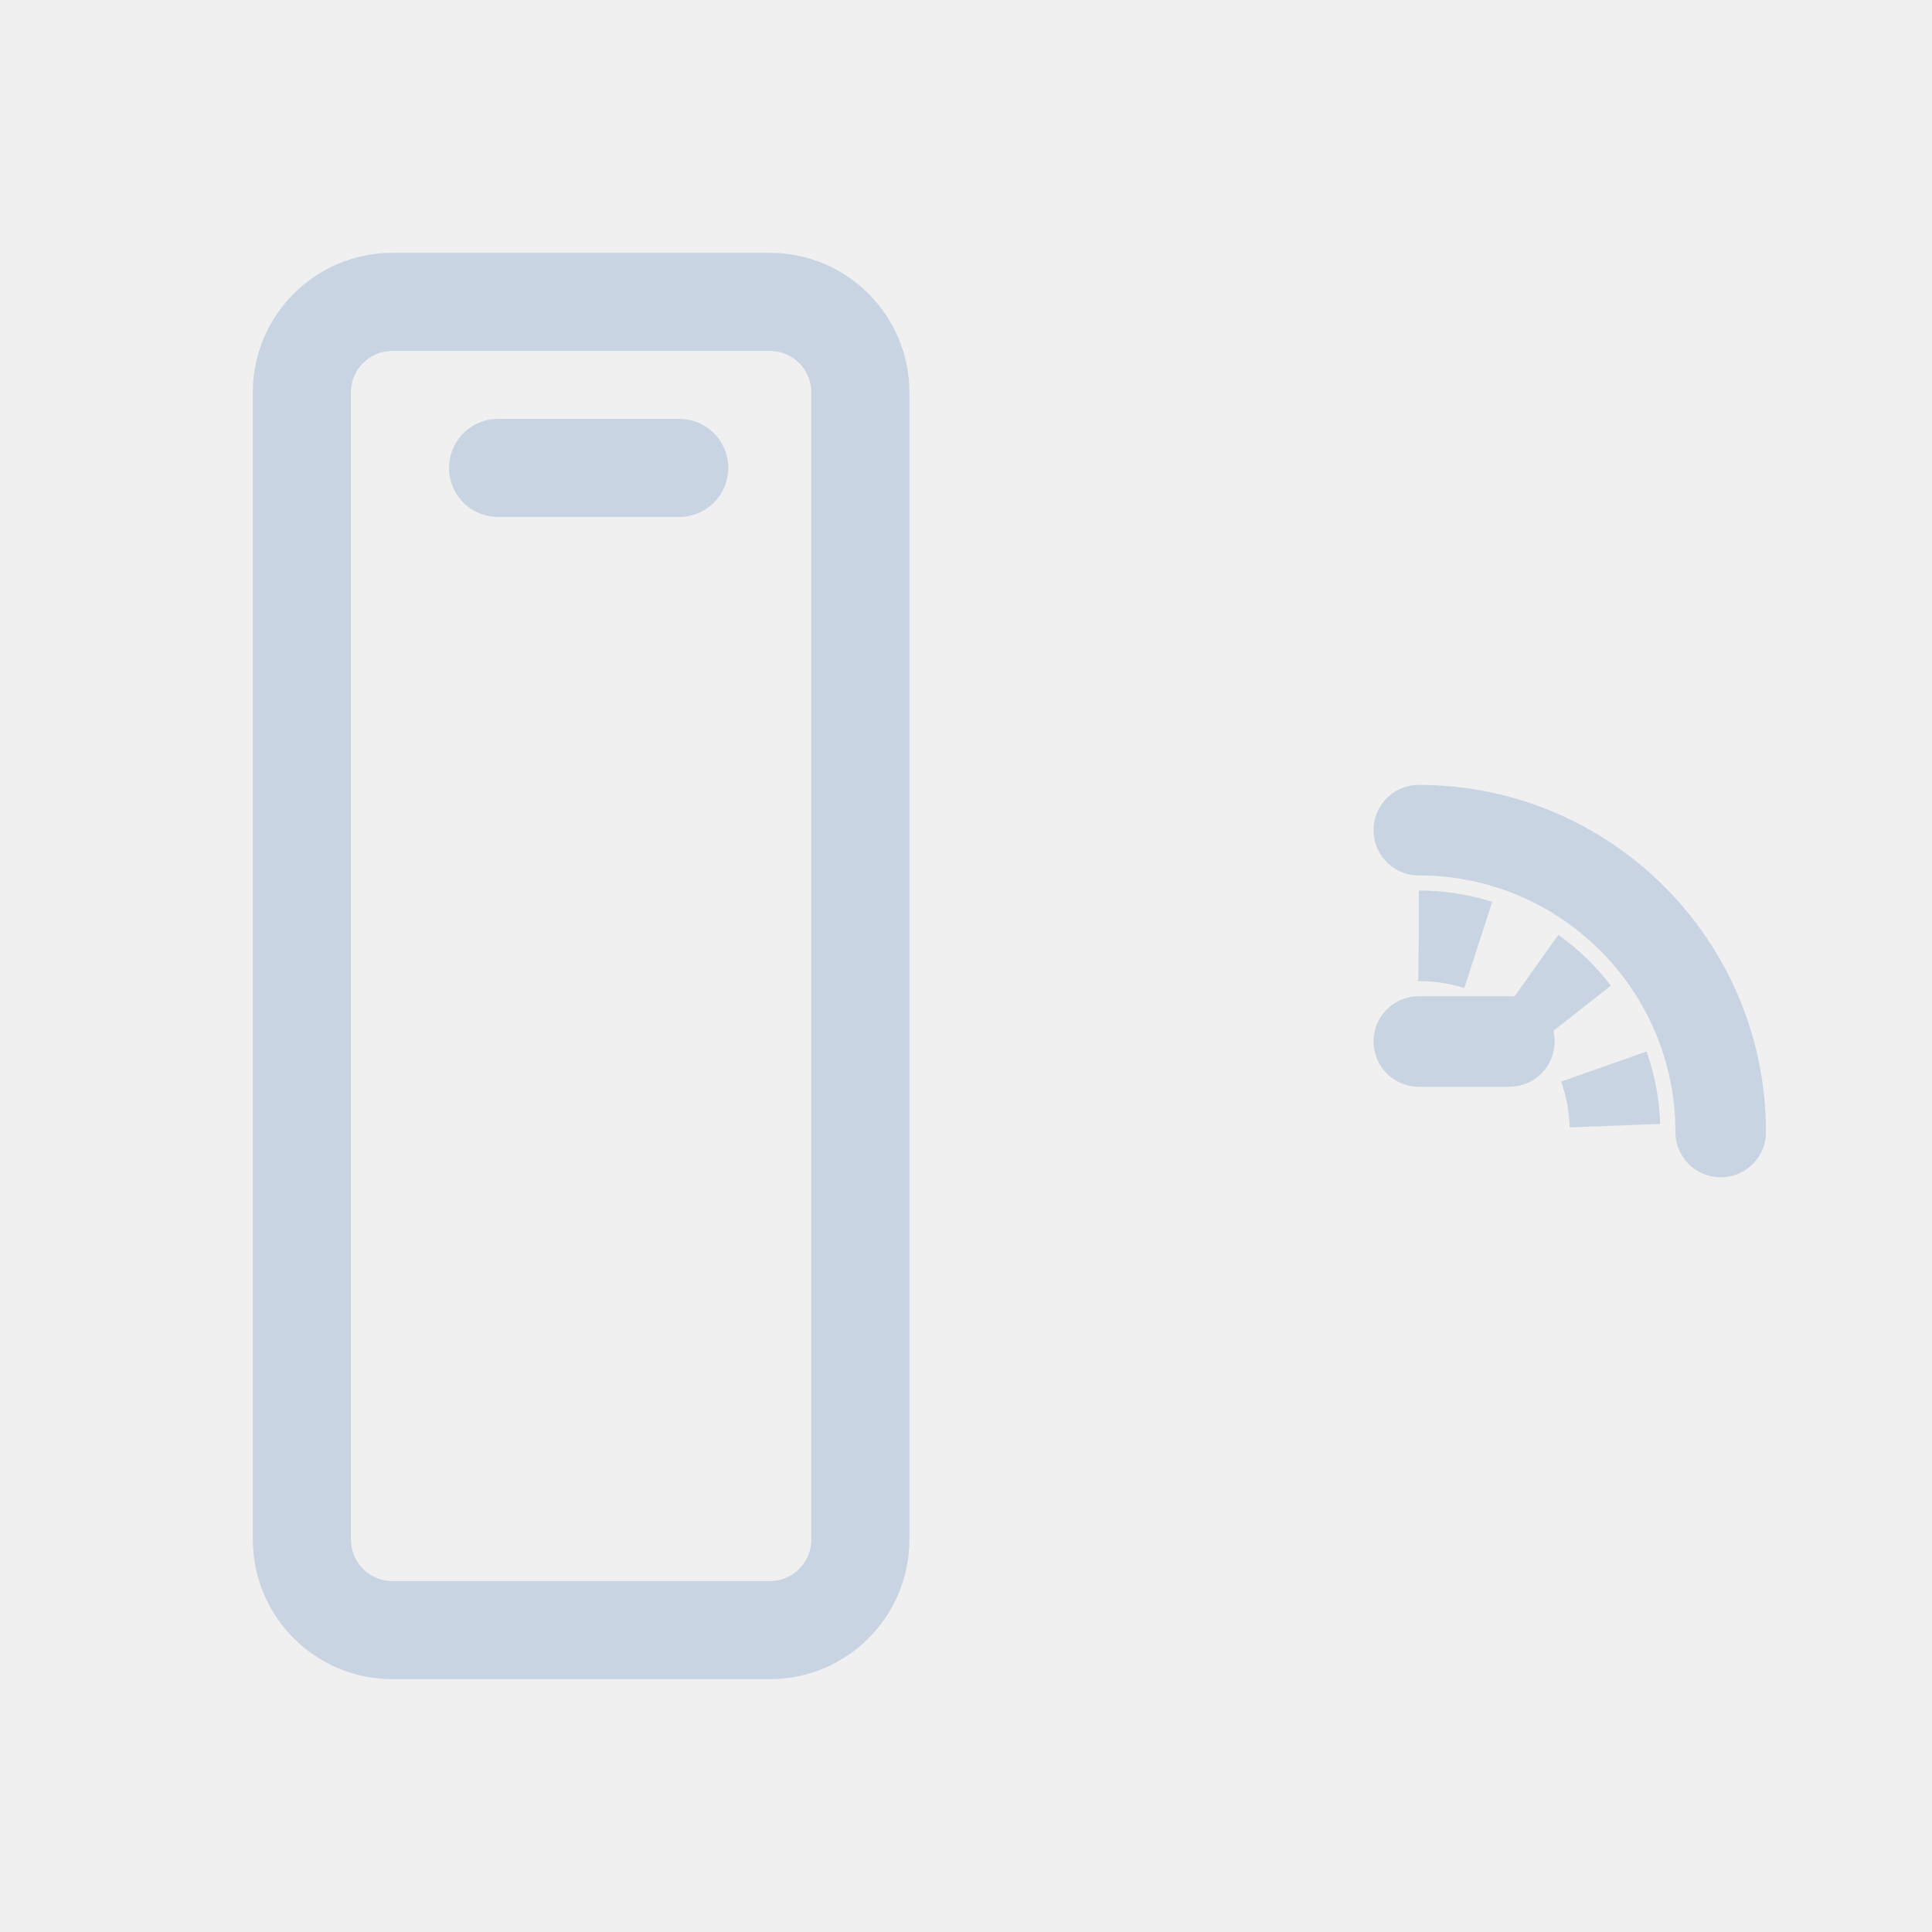
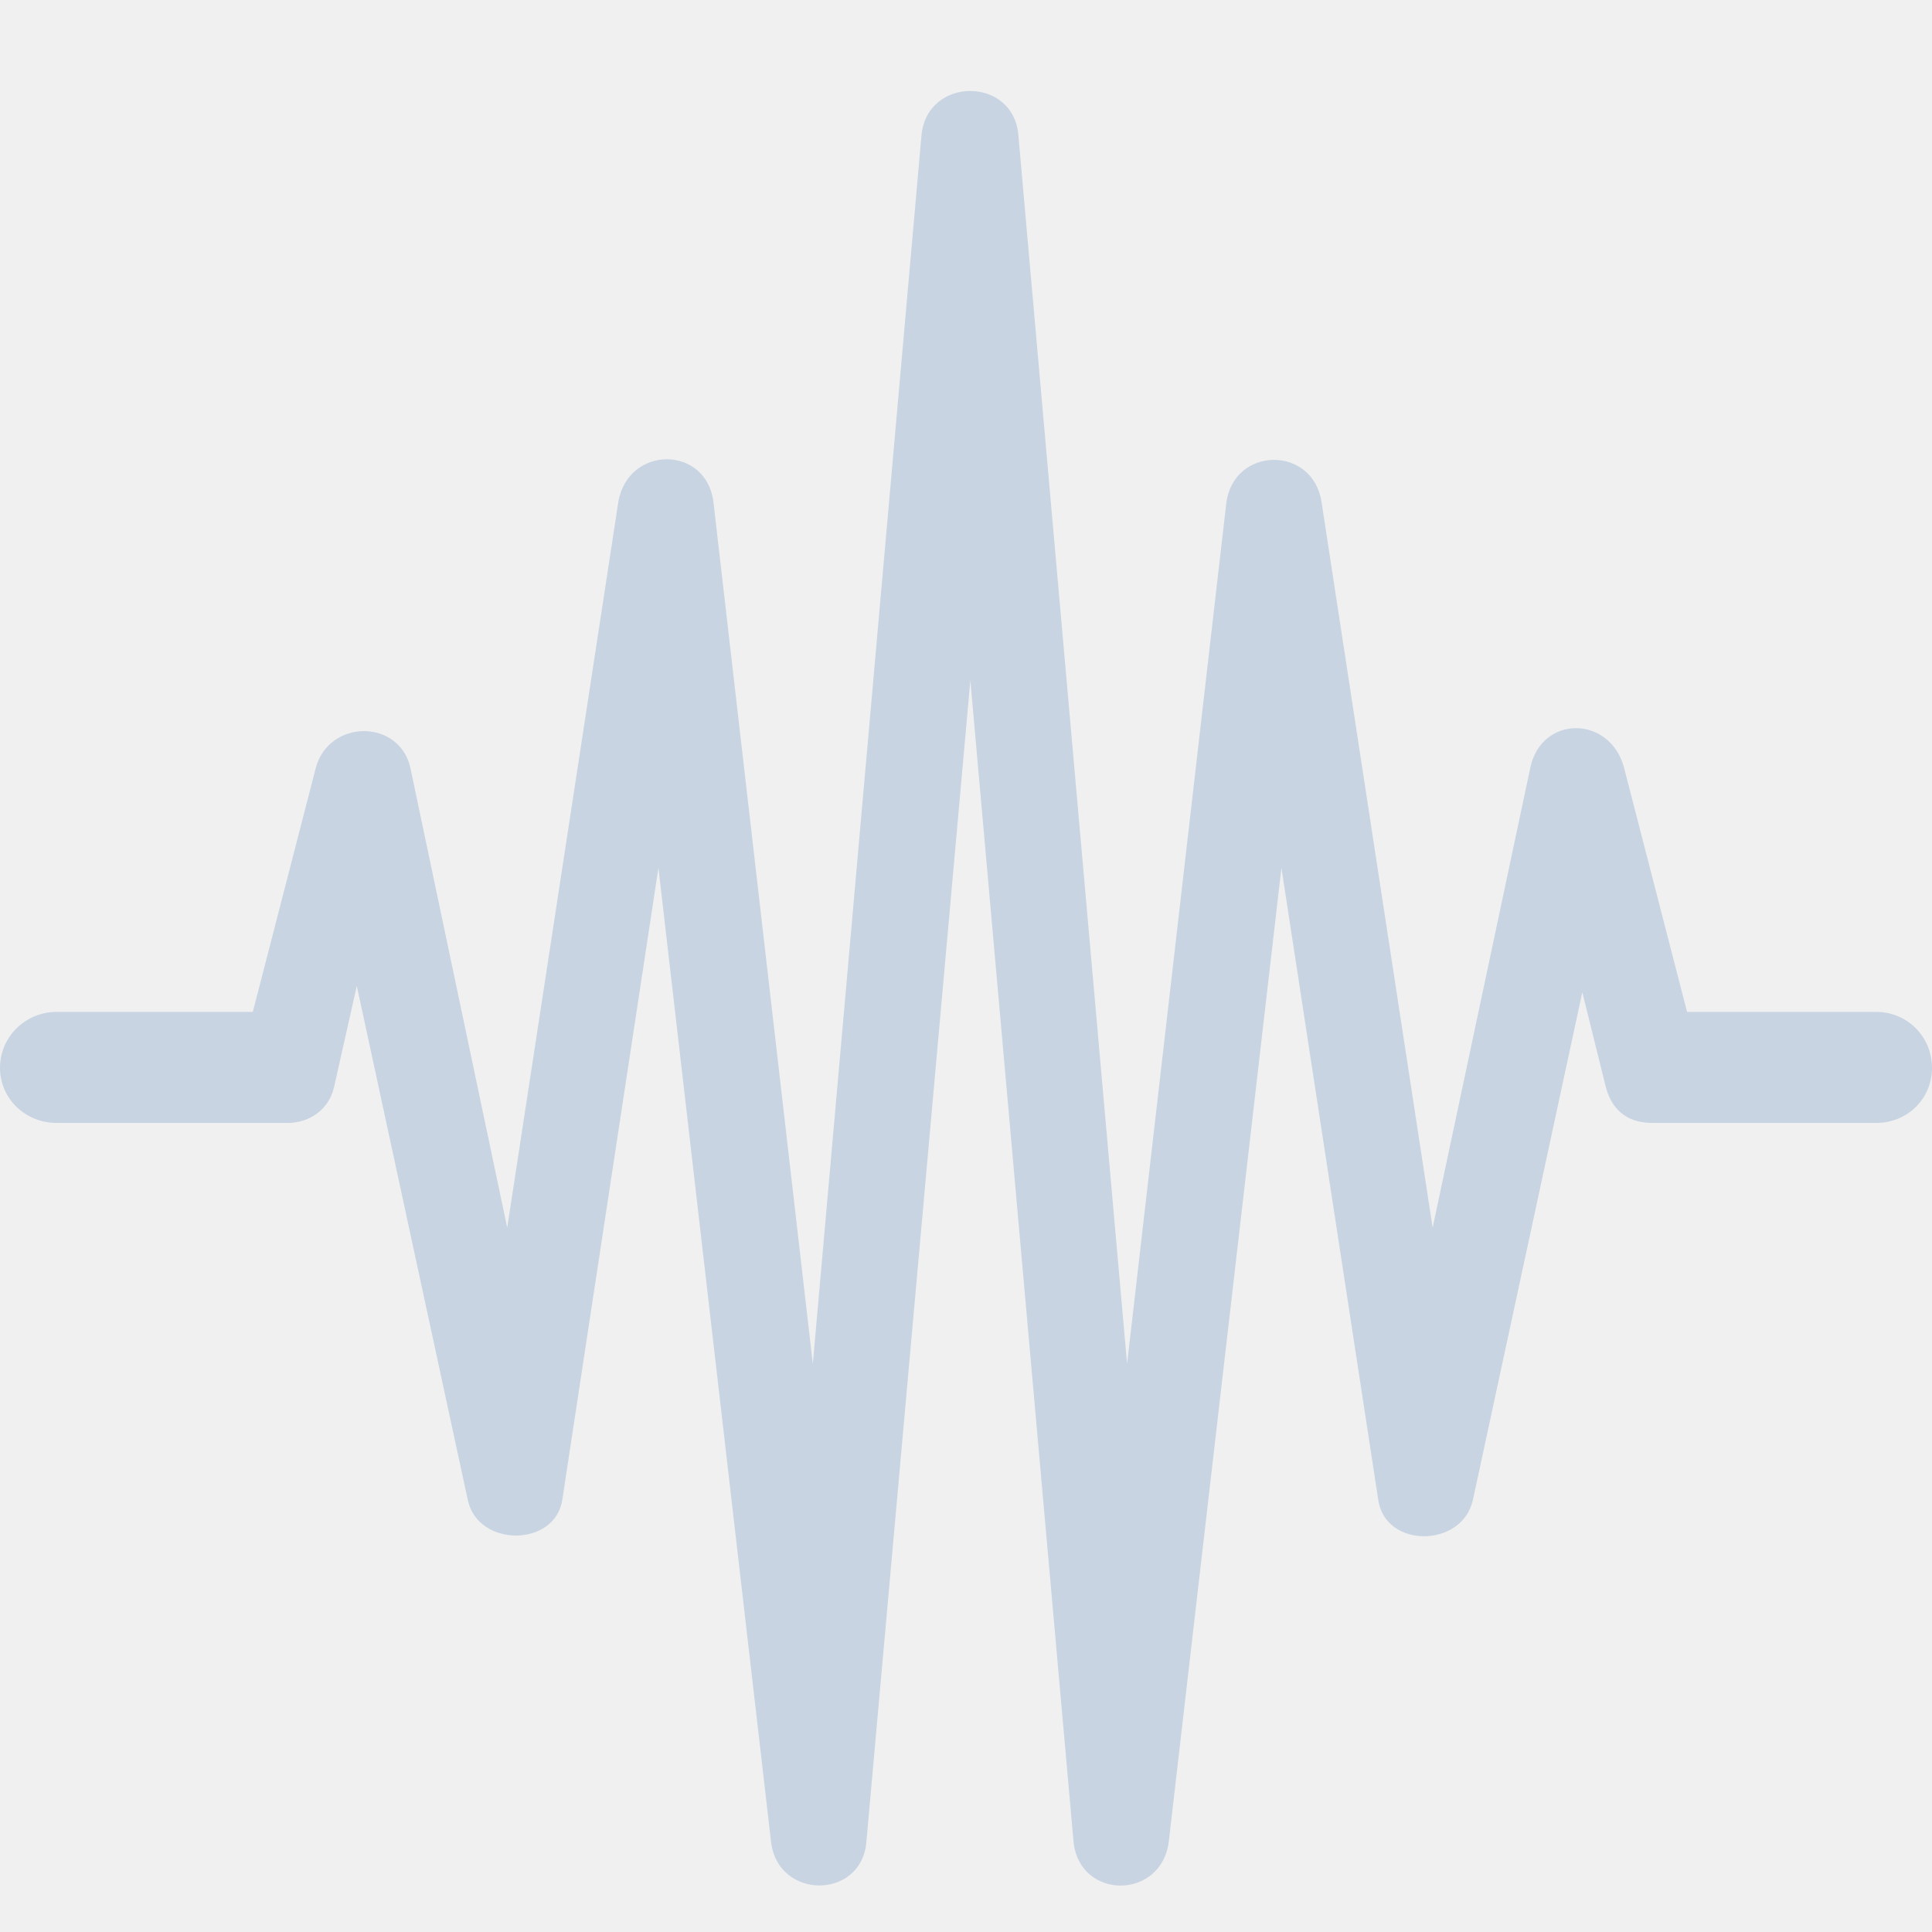
- <svg xmlns="http://www.w3.org/2000/svg" width="256" height="256" viewBox="0 0 256 256">
-   <defs>
-     <mask id="cut">
-       <rect width="256" height="256" fill="white" />
-       <circle cx="188" cy="150" r="56" fill="black" />
-     </mask>
-   </defs>
-   <g fill="none" stroke="#63798f" stroke-width="13" stroke-linecap="round" stroke-linejoin="round" mask="url(#cut)">
-     <path d="M52 40 h50 a12 12 0 0 1 12 12 v152 a12 12 0 0 1 -12 12 h-50 a12 12 0 0 1 -12 -12 v-152 a12 12 0 0 1 12 -12 z" fill="none" stroke="#c8d4e2" stroke-width="13" stroke-linecap="round" stroke-linejoin="round" />
-     <path d="M66 62 h24" fill="none" stroke="#c8d4e2" stroke-width="13" stroke-linecap="round" stroke-linejoin="round" />
-   </g>
-   <g fill="#c8d4e2" stroke="none" transform="translate(188 150)">
-     <path d="M0 -40 A40 40 0 0 1 40 0" fill="none" stroke="#c8d4e2" stroke-width="12" stroke-linecap="round" />
-     <path d="M0 -26 A26 26 0 0 1 26 0" fill="none" stroke="#c8d4e2" stroke-width="12" stroke-dasharray="8 8" />
-     <path d="M0 -12 h12" fill="none" stroke="#c8d4e2" stroke-width="12" stroke-linecap="round" stroke-linejoin="round" />
-   </g>
+ <svg xmlns="http://www.w3.org/2000/svg" fill="#c8d4e2" width="800px" height="800px" viewBox="0 0 56 56">
+   <path d="M 1.644 32.549 L 8.333 32.549 C 8.949 32.549 9.52 32.184 9.68 31.522 L 10.342 28.577 L 13.561 43.484 C 13.857 44.854 16.095 44.854 16.3 43.462 L 19.085 25.153 L 22.35 53.392 C 22.555 55.082 24.975 55.059 25.112 53.392 L 28.126 19.719 L 31.116 53.37 C 31.276 55.082 33.673 55.082 33.879 53.37 L 37.143 25.153 L 39.951 43.484 C 40.157 44.877 42.371 44.877 42.691 43.484 L 45.864 28.76 L 46.549 31.522 C 46.754 32.275 47.279 32.549 47.896 32.549 L 54.38 32.549 C 55.293 32.549 56 31.842 56 30.951 C 56 30.061 55.293 29.33 54.38 29.33 L 48.9 29.33 L 47.074 22.253 C 46.663 20.724 44.677 20.724 44.357 22.253 L 41.526 35.586 L 38.307 14.56 C 38.056 12.893 35.751 12.939 35.545 14.583 L 32.669 39.535 L 29.518 3.921 C 29.381 2.209 26.87 2.209 26.71 3.921 L 23.56 39.535 L 20.683 14.583 C 20.501 12.893 18.195 12.893 17.921 14.56 L 14.702 35.586 L 11.894 22.253 C 11.574 20.838 9.543 20.838 9.155 22.253 L 7.328 29.33 L 1.644 29.33 C .731 29.33 0 30.061 0 30.951 C 0 31.842 .731 32.549 1.644 32.549 Z" />
</svg>
